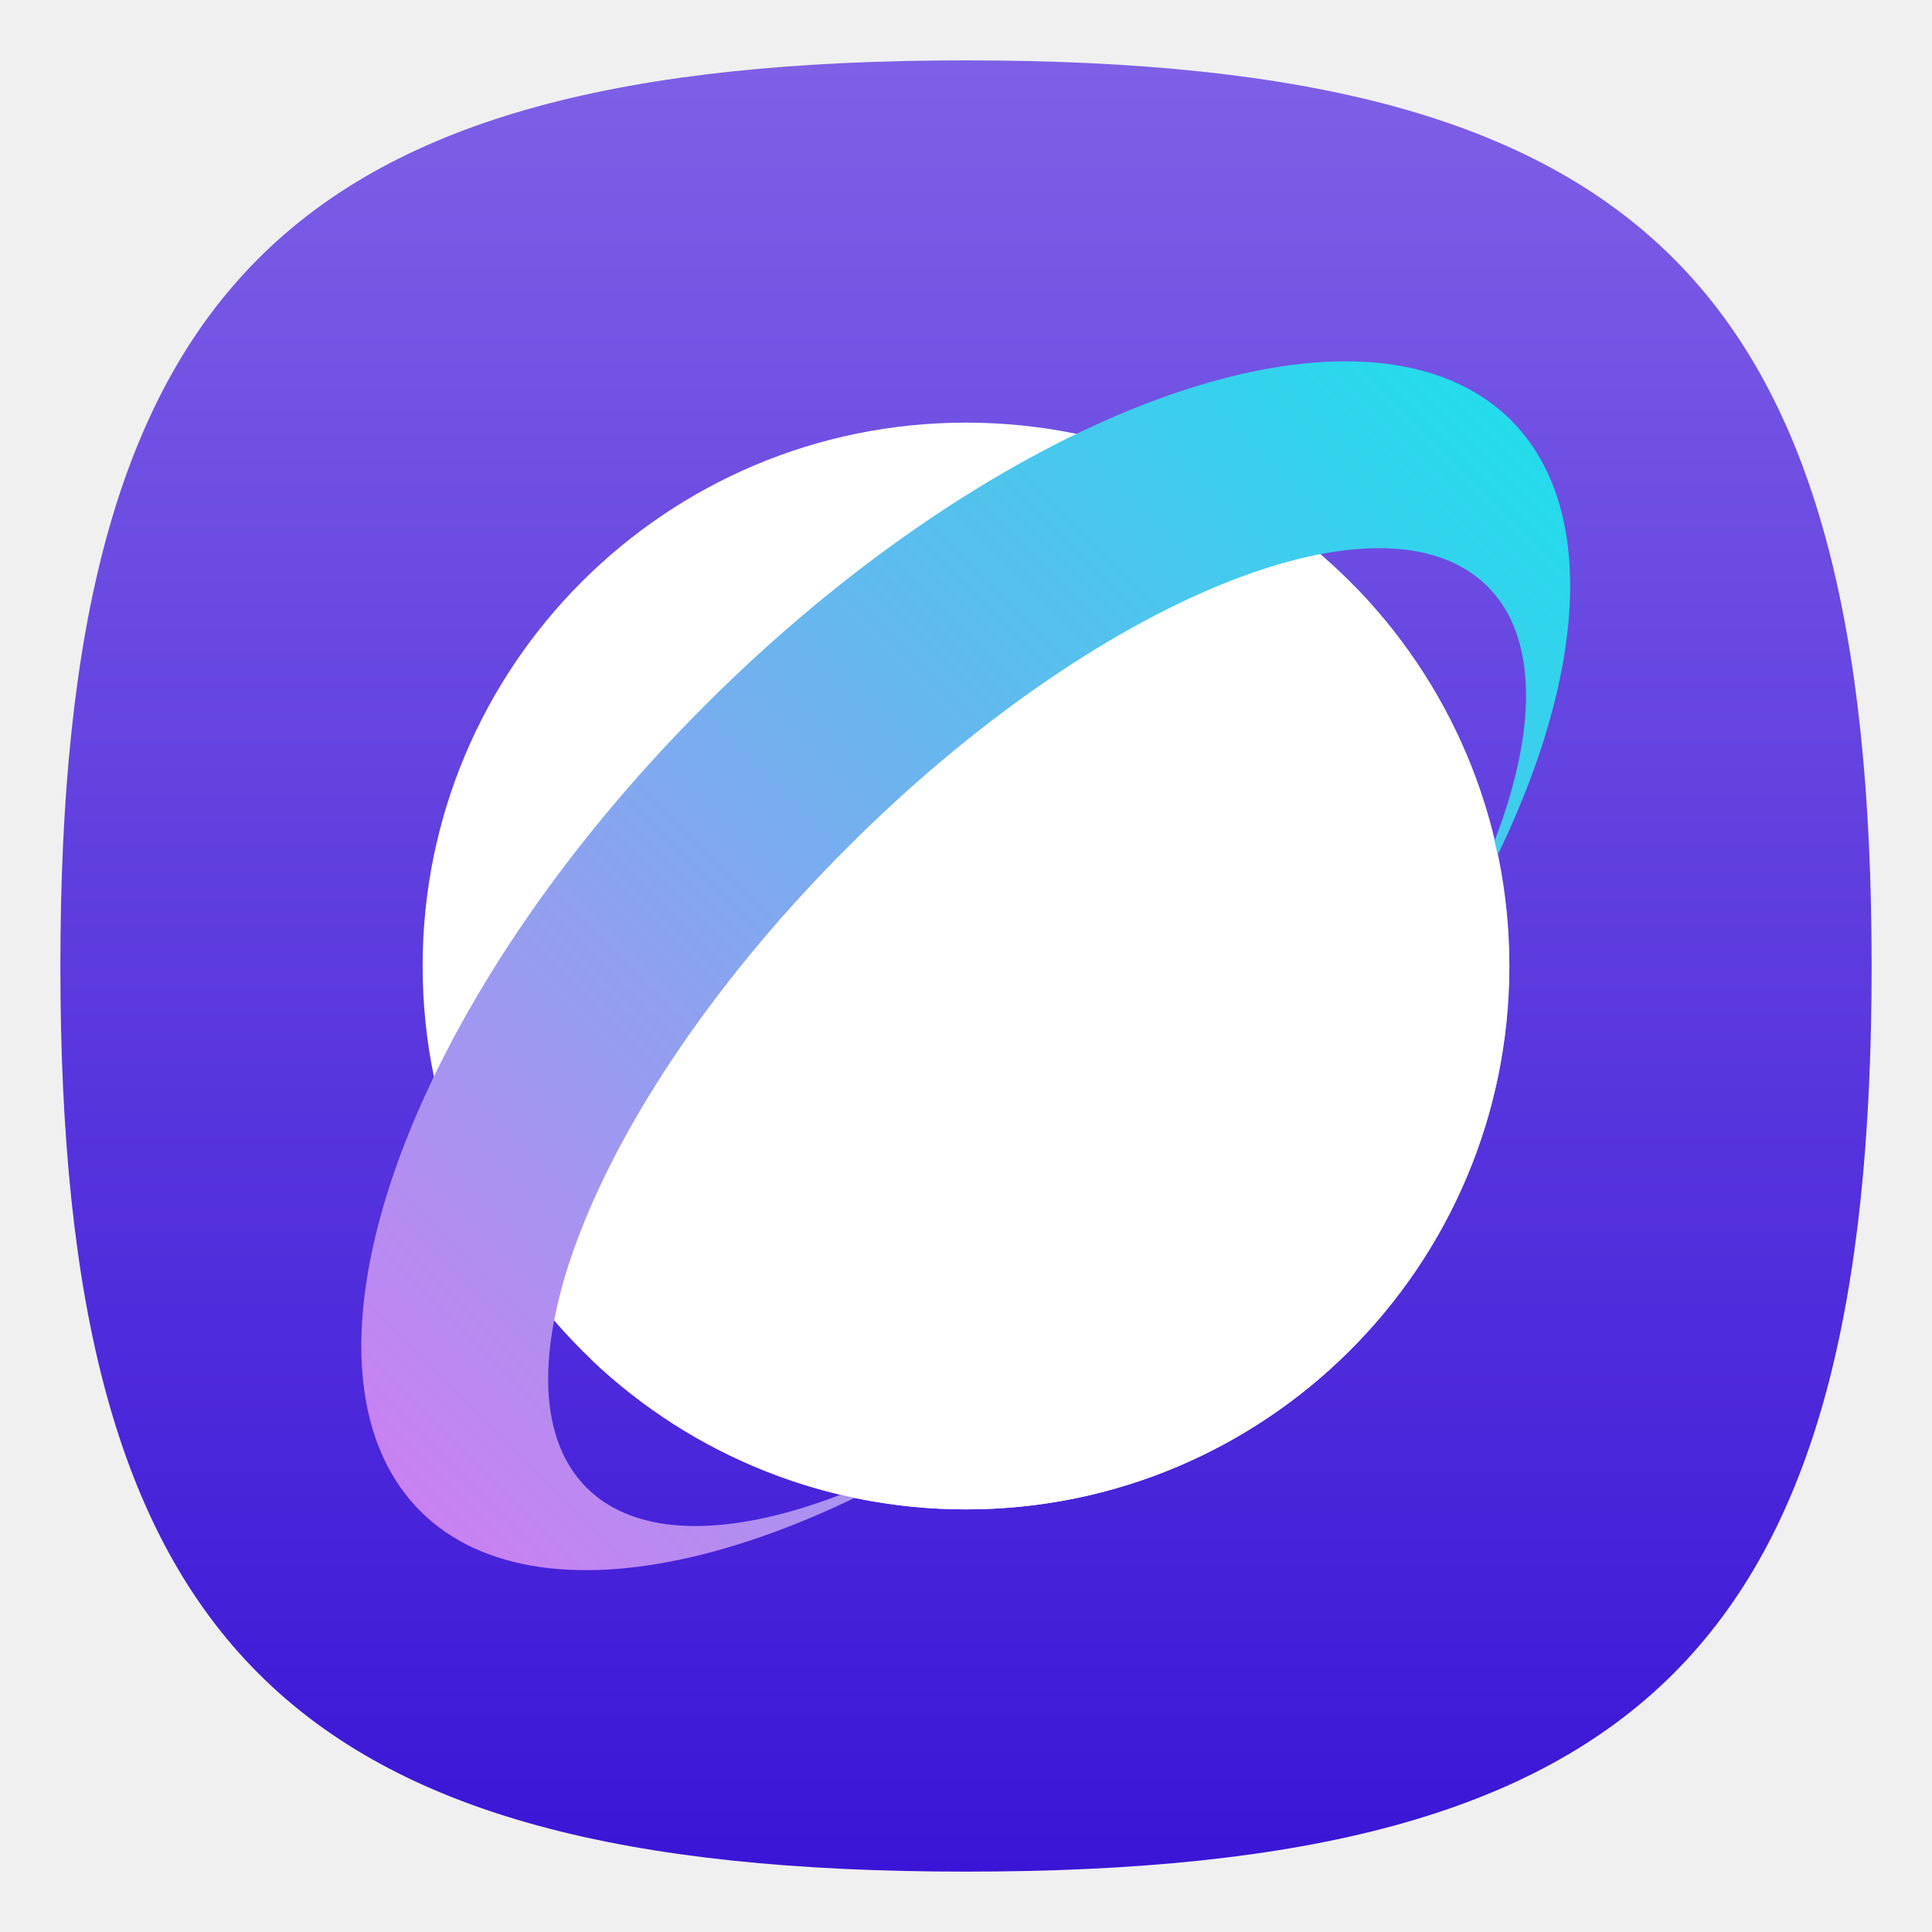
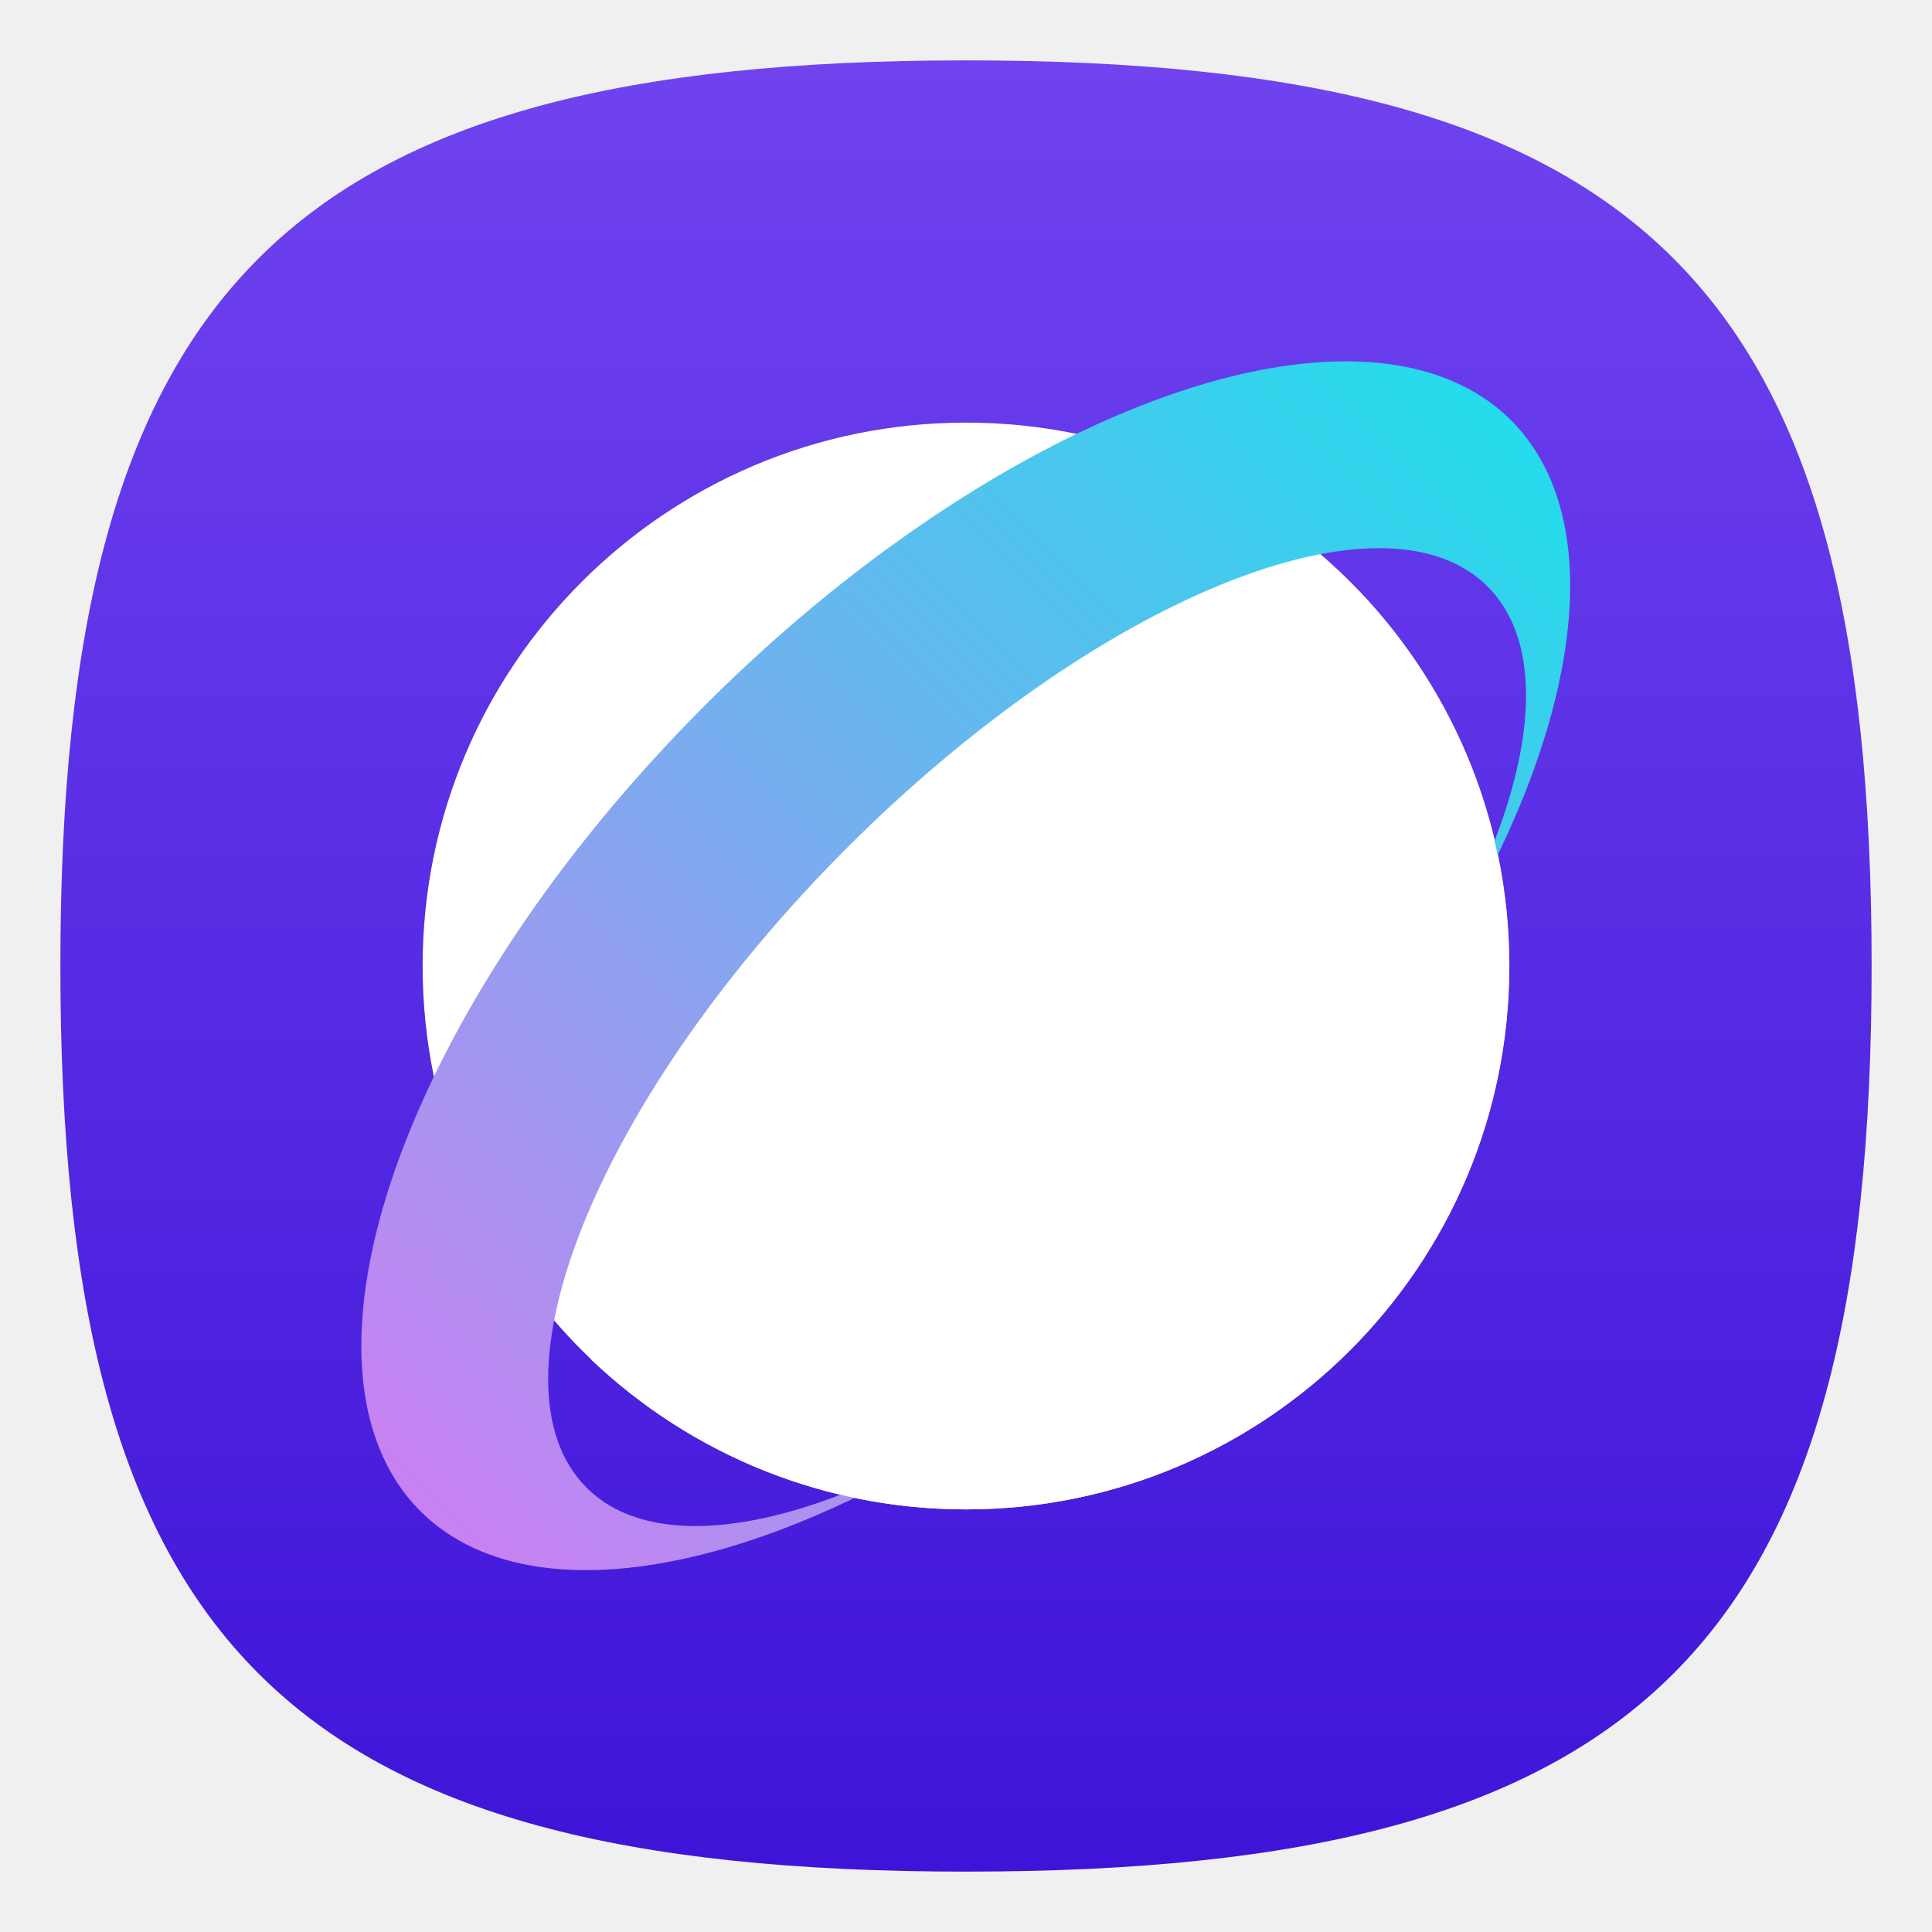
<svg xmlns="http://www.w3.org/2000/svg" xmlns:xlink="http://www.w3.org/1999/xlink" width="64" height="64" viewBox="0 0 64 64" version="1.1" id="svg371" xml:space="preserve">
  <defs id="defs368">
    <linearGradient id="linearGradient1">
      <stop style="stop-color:#23dcec;stop-opacity:1;" offset="0" id="stop1" />
      <stop style="stop-color:#c981f1;stop-opacity:1;" offset="1" id="stop2" />
    </linearGradient>
-     <linearGradient xlink:href="#linearGradient6" id="linearGradient3040" x1="32" y1="62" x2="32" y2="2" gradientUnits="userSpaceOnUse" />
    <linearGradient xlink:href="#linearGradient1" id="linearGradient2" x1="-11.5" y1="-22.627" x2="11.5" y2="-22.627" gradientUnits="userSpaceOnUse" gradientTransform="matrix(-1.571171,1.571171,-1.571171,-1.571171,-3.551819,-3.551027)" />
-     <linearGradient id="linearGradient6">
-       <stop style="stop-color:#3a15d6;stop-opacity:1;" offset="0" id="stop5" />
-       <stop style="stop-color:#7e60e6;stop-opacity:1;" offset="1" id="stop6" />
+     <linearGradient xlink:href="#linearGradient4" id="linearGradient3040" x1="32" y1="62" x2="32" y2="2" gradientUnits="userSpaceOnUse" />
+     <linearGradient id="linearGradient4">
+       <stop style="stop-color:#3e14d8;stop-opacity:1;" offset="0" id="stop3" />
+       <stop style="stop-color:#7043ef;stop-opacity:1;" offset="1" id="stop4" />
    </linearGradient>
  </defs>
  <path d="M 2,32 C 2,9.5 9.5,2 32,2 54.5,2 62,9.5 62,32 62,54.5 54.5,62 32,62 9.5,62 2,54.5 2,32" style="fill:url(#linearGradient3040);fill-opacity:1;stroke-width:0.3" id="path311" />
  <circle style="fill:#ffffff;stroke-width:6.75;stroke-linecap:round;stroke-linejoin:round" id="path898" cx="32" cy="32" r="18" />
  <path id="path952" style="fill:url(#linearGradient2);fill-opacity:1;stroke-width:6.666;stroke-linecap:round;stroke-linejoin:round" d="m 45.388,11.998 a 12.221,25.553 45 0 0 -22.029,11.362 12.221,25.553 45 0 0 -9.426,26.707 12.221,25.553 45 0 0 22.571,-5.729 8.888,21.109 45 0 1 -17.073,4.943 8.888,21.109 45 0 1 8.641,-21.209 8.888,21.109 45 0 1 21.209,-8.641 8.888,21.109 45 0 1 -4.943,17.073 12.221,25.553 45 0 0 5.729,-22.571 12.221,25.553 45 0 0 -4.678,-1.936 z M 44.086,36.805 a 8.888,21.109 45 0 1 -1.428,1.693 12.221,25.553 45 0 0 1.428,-1.693 z m -5.59,5.854 a 8.888,21.109 45 0 1 -1.693,1.428 12.221,25.553 45 0 0 1.693,-1.428 z" />
  <path id="path898-9" style="fill:#ffffff;stroke-width:6.75;stroke-linecap:round;stroke-linejoin:round" d="M 44.465,19.547 19.547,44.453 a 8,19 45 0 0 0.039,0.586 c 3.342,3.181 7.781,4.96 12.406,4.961 9.941,0 18,-8.059 18,-18 3.06e-4,-4.629 -1.783,-9.075 -4.969,-12.418 a 8,19 45 0 0 -0.559,-0.035 z" />
</svg>
